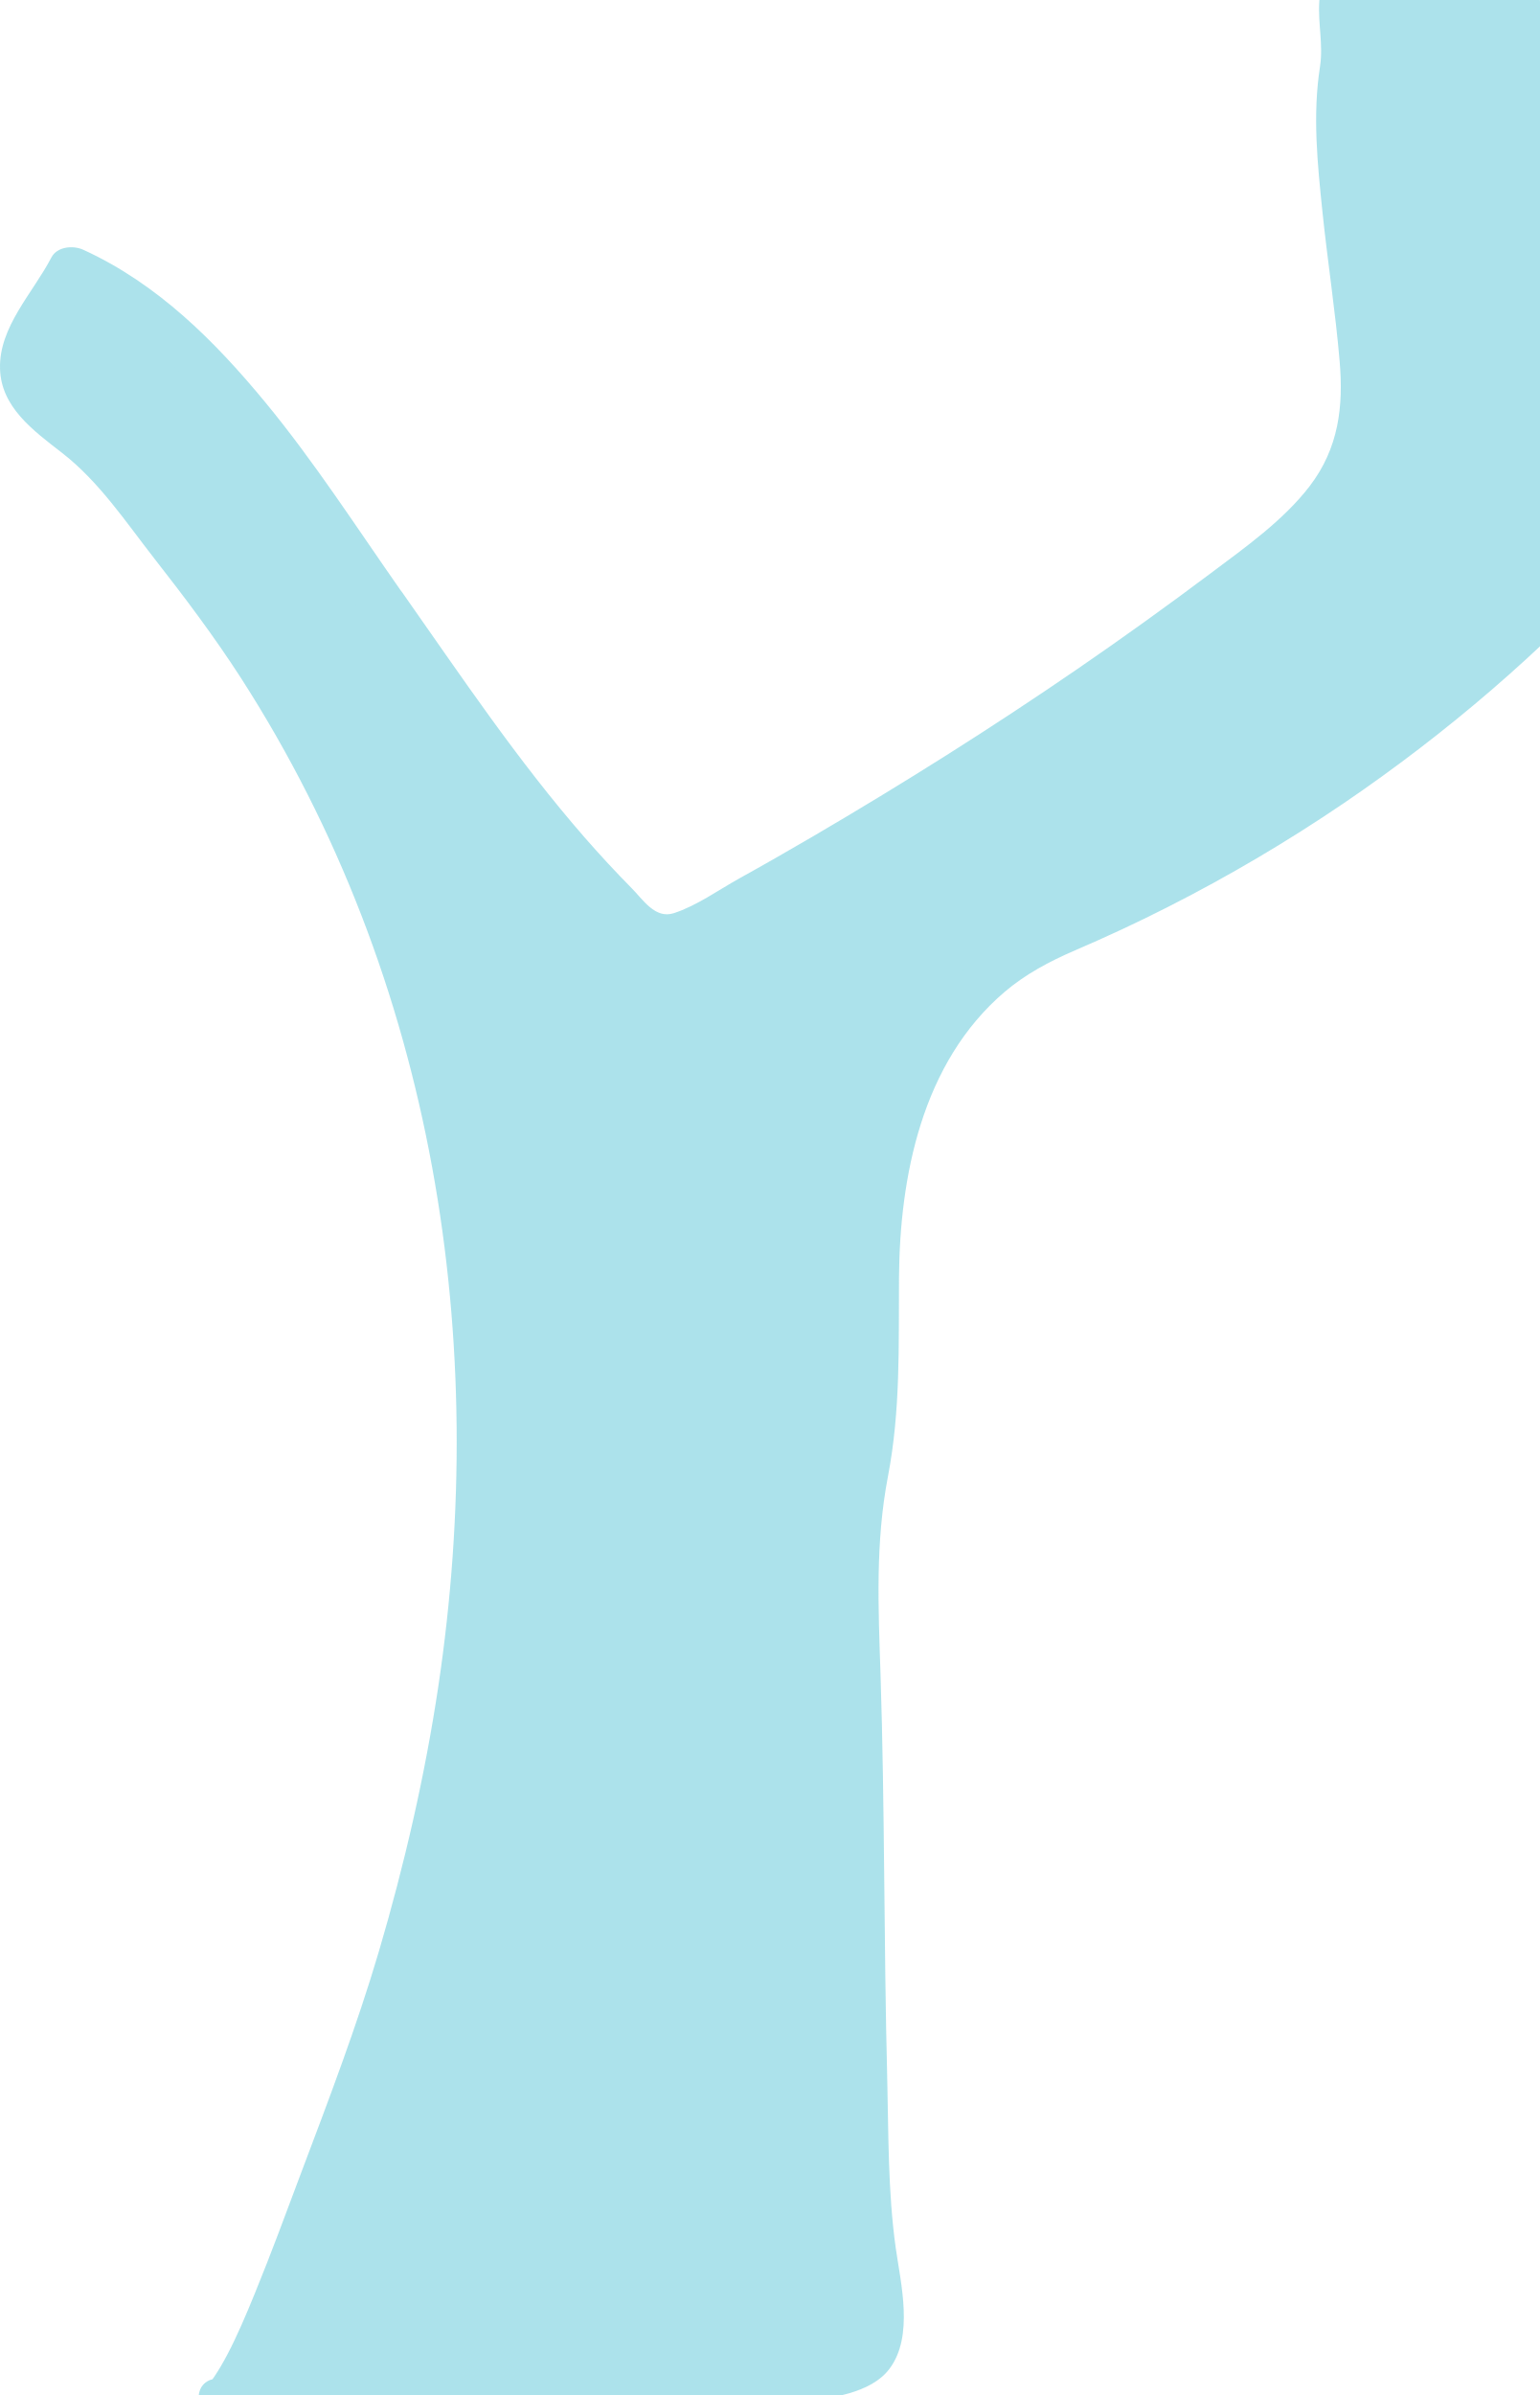
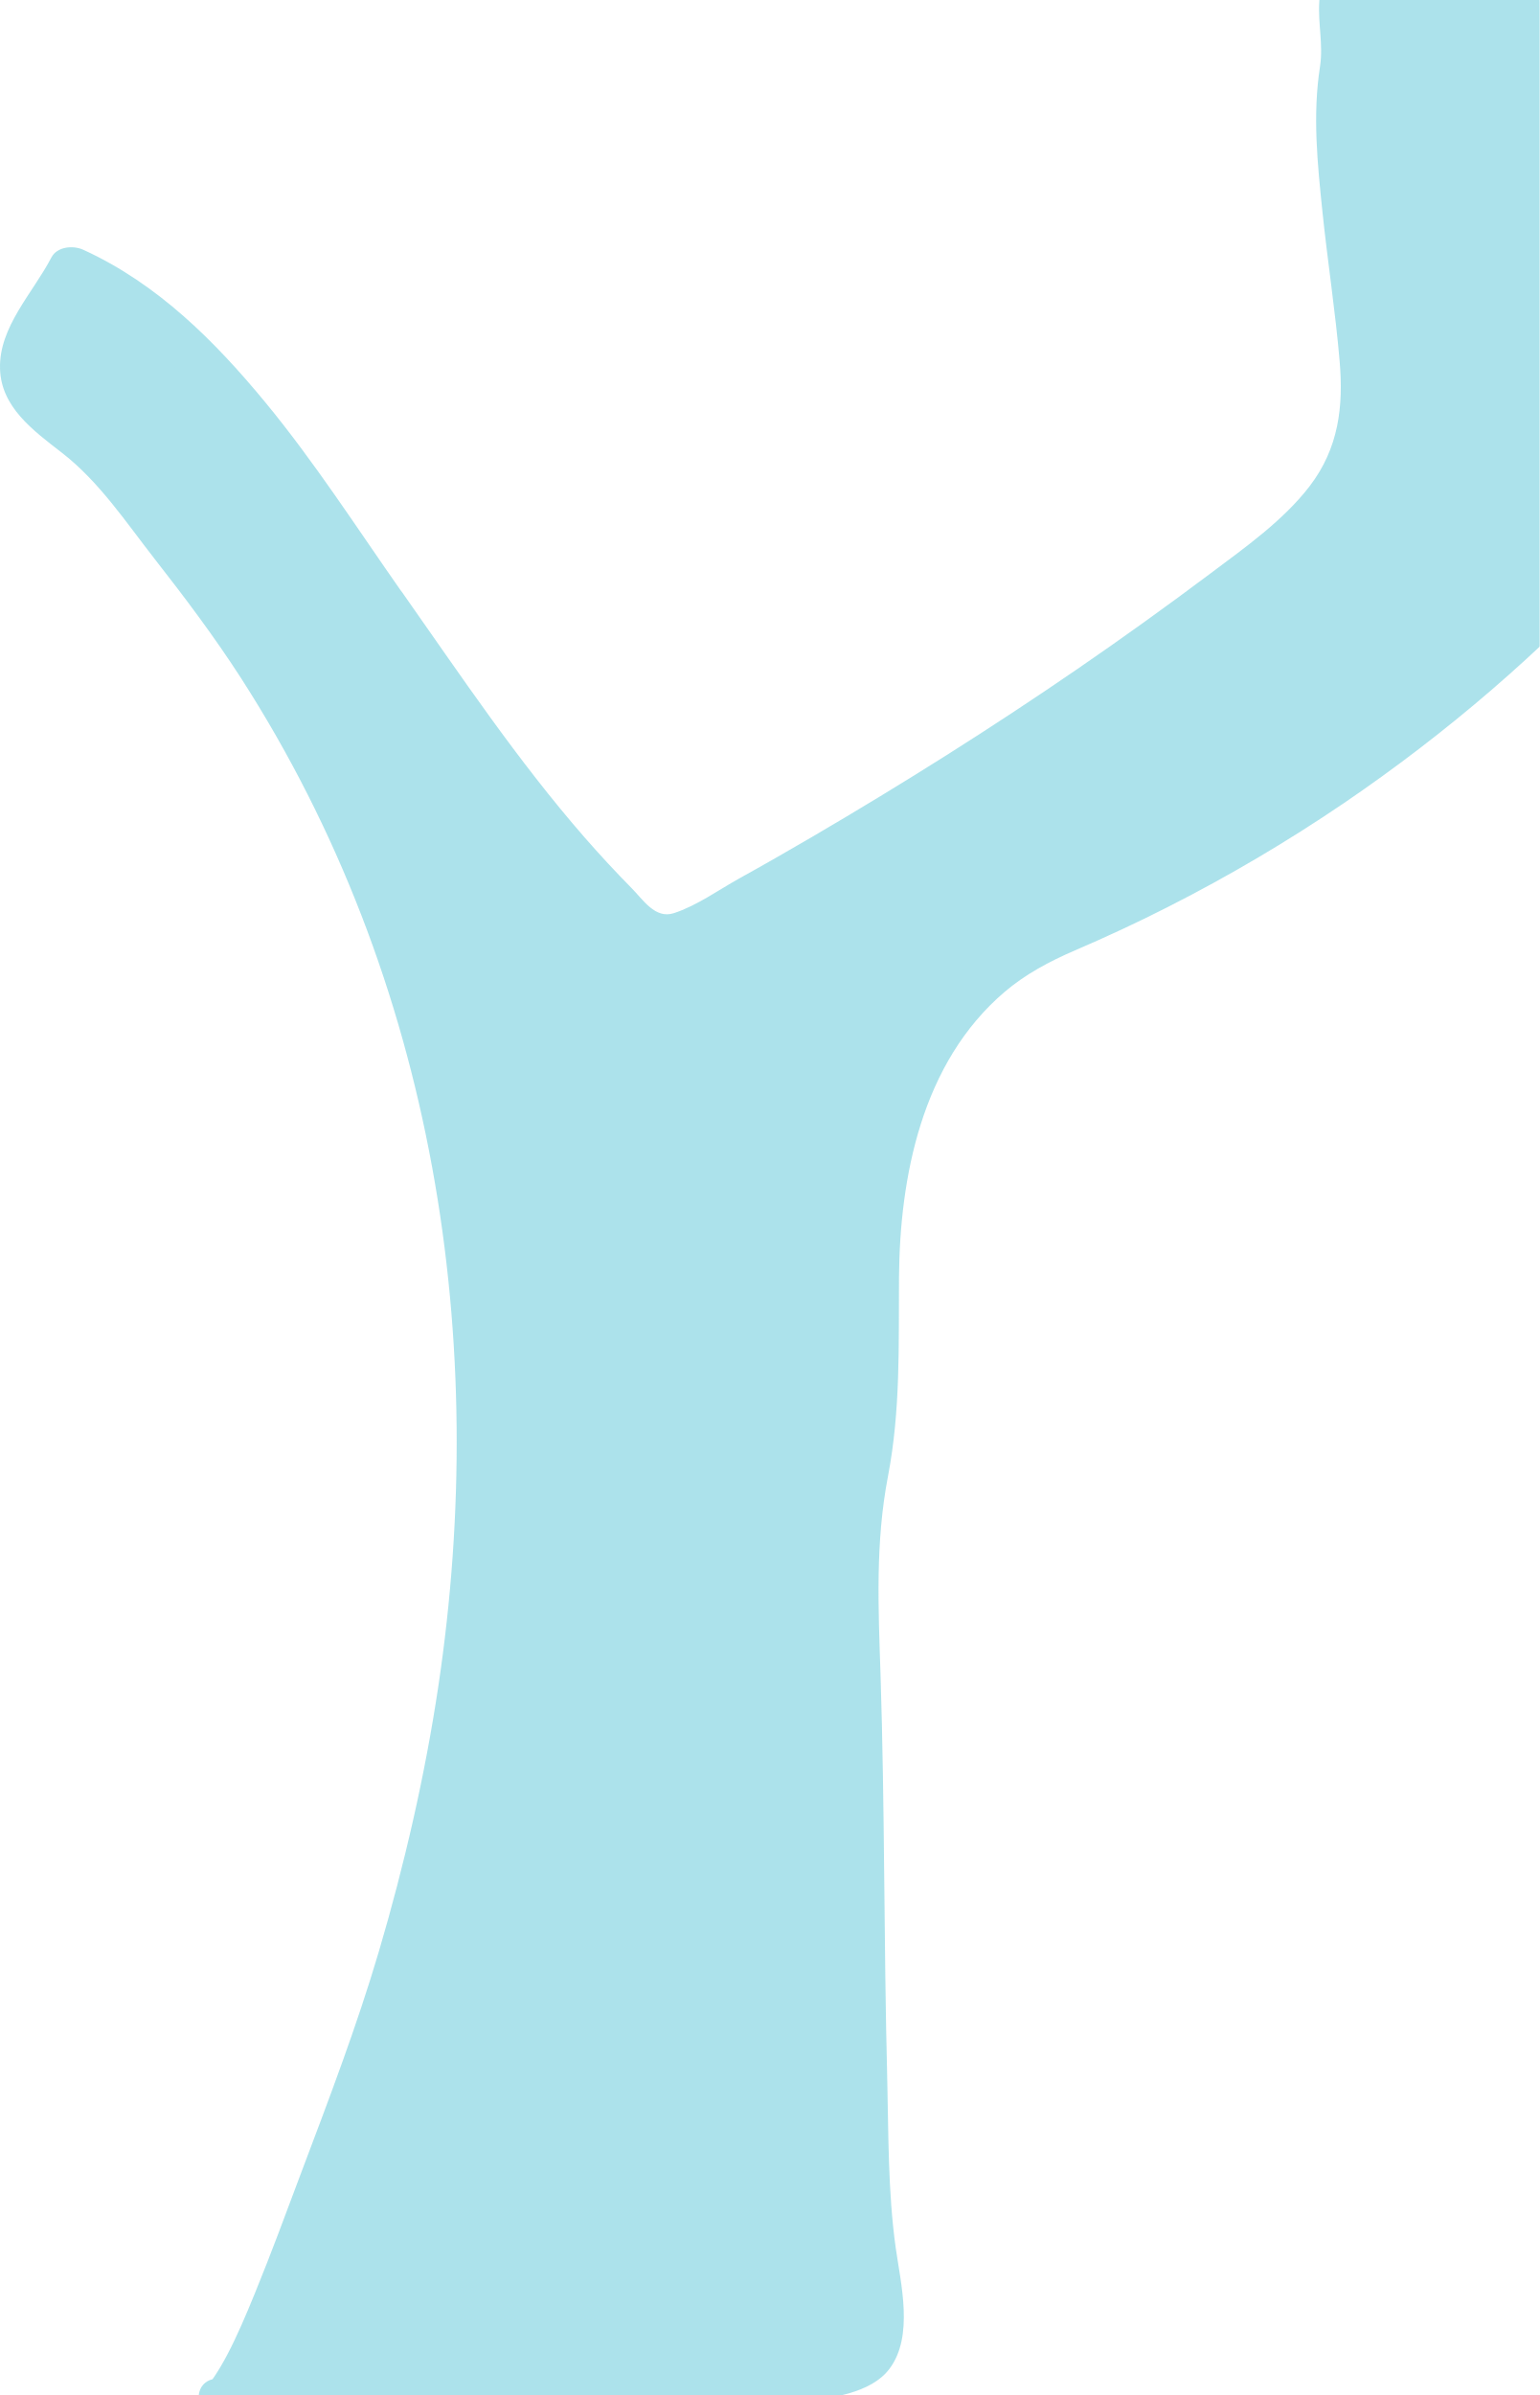
- <svg xmlns="http://www.w3.org/2000/svg" width="463" height="720" viewBox="0 0 463 720" fill="none">
+ <svg xmlns="http://www.w3.org/2000/svg" width="463" height="720" viewBox="0 0 463 720" fill="none" preserveAspectRatio="xMidYMin slice">
  <g opacity="0.5">
    <path d="M114.993 181.356C91.585 148.095 62.244 98.751 21.596 80.605C16.69 90.415 4.822 102.414 7.485 113.95C9.868 124.181 23.184 129.823 30.099 137.401C39.21 147.421 48.227 159.421 56.777 170.199C75.7 194.113 91.492 220.006 104.2 247.078C129.757 301.517 142.84 360.545 144.381 419.572C145.783 472.411 138.214 525.208 124.197 576.489C117.142 602.213 108.452 627.559 98.407 652.442C95.276 660.147 74.064 720.985 66.682 721.321L171.2 716.901C188.627 716.185 255.253 721.364 262.448 707.68C267.494 697.997 261.327 673.914 261 663.009C260.486 647.432 260.065 631.854 259.692 616.276C258.991 586.088 258.57 555.901 258.43 525.671C258.29 497.462 254.973 467.064 261 439.361C266.42 414.183 261.327 388.459 264.784 362.818C269.363 328.883 282.772 296.043 317.814 281.181C352.856 266.319 384.393 248.257 413.875 226.743C471.483 184.682 518.392 130.58 548.575 69.532C554.882 56.817 561.236 41.533 561.797 27.429C562.124 19.598 558.527 11.093 556.611 3.557C554.275 -5.664 551.939 -14.884 549.649 -24.105C535.773 -22.841 521.896 -21.536 508.02 -20.273C508.861 -8.737 511.571 3.683 511.104 15.093C510.683 25.408 506.665 36.313 502.133 45.66C492.695 65.027 476.716 81.952 456.252 92.478C459.008 91.046 457.747 69.868 457.84 66.542C458.074 57.49 458.027 48.438 457.84 39.386C457.42 21.324 456.345 3.262 455.457 -14.8C455.037 -23.81 454.663 -32.862 454.476 -41.914C454.336 -49.113 459.849 -68.481 450.084 -71.512C444.618 -73.196 433.638 -69.87 428.218 -68.565C421.677 -67.007 409.67 -64.734 406.259 -59.344C402.381 -53.197 403.269 -39.051 404.297 -32.272C406.025 -20.905 404.484 -8.948 403.736 2.462C403.456 6.63 404.343 10.167 404.53 14.251C404.811 19.851 402.568 25.24 402.661 30.839C402.989 54.291 406.539 77.7 409.203 100.982C410.511 112.266 411.632 123.886 407.988 134.749C402.708 150.579 388.318 162.368 374.254 172.978C339.96 198.955 304.078 223.248 266.84 245.773C248.058 257.141 228.995 268.214 209.419 278.445C199.373 283.707 195.682 281.771 188.067 274.319C180.451 266.866 173.676 259.372 167.042 251.541C148.072 229.142 131.813 205.018 115.087 181.23L114.993 181.356Z" fill="#59C6D7" />
    <path d="M108.919 184.514C96.024 166.157 83.923 147.338 69.719 129.739C55.516 112.14 39.397 95.762 18.045 85.994L27.623 83.721C23.278 92.057 11.691 102.961 14.4 112.813C16.736 121.402 28.978 126.455 35.005 132.812C44.256 142.538 52.152 153.358 60.328 163.8C68.505 174.241 76.401 184.809 83.596 195.84C112.891 240.847 132.467 290.949 142.699 342.23C153.259 395.111 153.959 449.255 146.484 502.515C139.149 555.017 123.777 605.414 104.574 655.305C99.481 668.525 94.763 681.83 89.296 694.924C86.259 702.249 83.082 709.617 79.204 716.606C77.055 720.396 73.784 726.585 68.458 727.301L66.589 714.88L133.962 712.017C150.035 711.344 166.154 710.165 182.226 710.459C194.327 710.67 206.428 711.007 218.576 710.754C229.509 710.544 241.844 710.628 252.169 706.965C252.964 706.67 252.777 706.754 253.524 706.418C253.805 706.291 255.954 705.112 255.113 705.66C256.281 704.902 256.188 704.818 256.748 702.713C258.243 696.86 257.169 690.166 256.468 684.272C255.72 677.956 254.552 671.683 254.038 665.368C253.291 656.484 253.384 647.432 253.151 638.548C252.029 598.635 252.029 558.722 251.235 518.851C250.861 499.736 249.553 480.622 250.861 461.507C251.515 452.076 253.291 442.94 254.879 433.635C256.608 423.615 256.608 413.342 256.515 403.237C256.188 370.902 257.215 337.346 275.624 308.464C283.567 296.002 294.92 285.266 308.843 278.192C317.3 273.898 326.318 270.488 334.868 266.362C343.838 262.025 352.669 257.478 361.312 252.636C394.812 233.9 425.602 211.376 452.888 185.735C480.174 160.095 501.572 134.328 520.355 105.109C529.933 90.204 538.903 74.753 545.912 58.712C549.556 50.375 552.873 41.66 554.182 32.734C555.536 23.303 552.359 15.093 549.93 6.083C547.407 -3.39 545.117 -12.947 542.735 -22.42L549.509 -17.789C535.633 -16.526 521.756 -15.22 507.88 -13.957L514.888 -20.273C515.916 -7.937 518.86 4.483 517.832 16.904C516.804 29.324 512.459 40.313 506.899 51.049C496.807 70.5 480.22 87.089 459.616 97.909C452.935 101.446 444.945 92.815 451.112 87.973C450.038 88.815 450.692 89.657 450.365 88.689C450.412 88.857 450.645 86.836 450.598 87.131C450.832 85.405 450.832 83.636 450.832 81.91C450.926 77.995 450.832 74.121 450.692 70.206C450.365 57.87 450.832 45.491 450.458 33.155C449.991 18.546 449.197 3.978 448.449 -10.589C447.842 -23.009 446.347 -35.851 447.795 -48.271C448.262 -52.355 448.823 -56.439 448.683 -60.565C448.543 -64.691 448.543 -65.828 444.571 -65.575C439.572 -65.238 434.713 -63.596 429.901 -62.417C425.088 -61.239 419.295 -60.397 414.763 -57.955C407.287 -53.955 410.137 -39.766 410.978 -33.24C411.819 -26.715 412.053 -19.768 411.679 -12.947C411.305 -6.126 410.09 0.778 410.698 7.599C411.212 13.662 411.072 19.093 410.09 25.156C408.829 32.776 409.763 40.776 410.324 48.439C411.399 63.259 413.314 78.037 415.136 92.773C416.818 106.582 419.108 120.939 415.23 134.623C411.866 146.453 403.689 156.6 394.252 165.189C384.346 174.241 373.086 182.156 362.107 190.156C349.679 199.25 337.017 208.134 324.168 216.807C298.705 234.027 272.447 250.363 245.628 265.856C237.686 270.445 229.696 274.95 221.566 279.287C215.306 282.655 208.157 287.539 200.541 287.75C194.514 287.918 189.655 284.887 185.497 281.224C179.423 275.835 174.003 269.814 168.677 263.835C146.39 238.869 127.842 211.502 108.873 184.472C104.013 177.567 116.161 171.252 120.974 178.115C138.541 203.081 155.548 228.553 175.872 251.836C180.404 257.015 185.076 262.067 189.936 266.993C193.3 270.361 196.991 276.34 202.597 274.529C209.419 272.34 216.1 267.54 222.221 264.13C229.603 260.046 236.938 255.836 244.227 251.584C271.512 235.627 298.191 218.828 324.075 201.06C337.624 191.756 350.94 182.198 364.069 172.346C374.628 164.431 385.935 156.432 393.831 146.159C402.615 134.665 404.016 122.16 402.848 108.561C401.587 93.657 399.251 78.794 397.709 63.932C396.167 49.07 394.672 34.587 396.961 19.935C397.943 13.451 396.307 7.052 396.728 0.568C397.195 -6.842 398.036 -14.252 397.943 -21.704C397.802 -33.072 394.906 -44.103 397.335 -55.471C399.625 -66.165 409.016 -70.375 419.809 -73.112C429.433 -75.553 441.815 -80.311 451.813 -77.574C461.812 -74.838 463.12 -64.396 462.653 -56.439C462.419 -51.808 461.438 -47.218 461.345 -42.587C461.111 -34.714 461.812 -26.757 462.139 -18.925C462.933 -1.579 464.008 15.809 464.522 33.155C464.942 46.46 464.522 59.722 464.802 73.026C464.942 79.3 467.091 92.225 461.064 96.941L452.561 87.004C471.25 77.153 485.687 62.29 494.798 44.649C499.844 34.882 503.815 24.061 504.002 13.241C504.189 2.42 501.806 -9.116 500.872 -20.315C500.591 -23.978 504.329 -26.294 507.88 -26.63C521.756 -27.893 535.633 -29.199 549.509 -30.462C552.406 -30.714 555.63 -28.314 556.284 -25.83C558.76 -16.02 561.05 -6.168 563.713 3.557C566.236 12.651 569.413 21.409 568.432 30.924C566.563 48.986 558.2 65.953 549.649 82.163C533.157 113.361 512.225 142.538 487.883 169.231C463.541 195.924 434.993 220.47 404.016 241.521C387.197 252.931 369.536 263.372 351.174 272.677C342.016 277.35 332.625 281.687 323.14 285.771C315.525 289.055 308.423 292.844 302.209 298.107C276.979 319.537 270.578 354.23 270.344 384.038C270.204 404.247 270.858 423.825 267.027 443.824C263.196 463.823 264.13 483.442 264.784 503.146C266.093 543.523 265.766 583.941 266.793 624.318C267.214 641.495 266.98 658.757 269.363 675.809C270.905 686.629 274.83 702.334 267.494 712.101C261.888 719.596 249.506 721.027 240.395 722.08C227.407 723.553 214.231 723.595 201.196 723.427C167.883 723.048 134.757 724.648 101.49 726.037L66.636 727.511C58.88 727.848 56.871 716.143 64.767 715.091C64.3 715.133 63.692 715.722 63.599 715.638C63.505 715.512 63.599 715.764 63.599 715.638C63.879 715.259 64.206 714.88 64.44 714.501C65.841 712.396 67.103 710.249 68.271 708.018C71.448 701.997 74.064 695.724 76.634 689.45C81.54 677.493 85.979 665.368 90.511 653.326C98.874 631.18 107.284 609.161 113.965 586.552C121.674 560.364 127.795 533.755 131.813 506.936C147.278 403.532 131.112 295.033 72.523 203.923C64.487 191.461 55.563 179.588 46.358 167.841C37.902 157.021 29.865 144.853 18.652 136.138C9.775 129.276 0.337 122.329 0.01 110.877C-0.364 98.288 9.868 88.141 15.475 77.363C17.157 74.163 21.923 73.658 25.053 75.09C47.573 85.362 64.814 102.835 79.671 120.813C94.529 138.791 107.424 158.874 120.927 178.115C125.739 185.019 113.638 191.335 108.826 184.472L108.919 184.514Z" fill="#59C6D7" />
  </g>
</svg>
